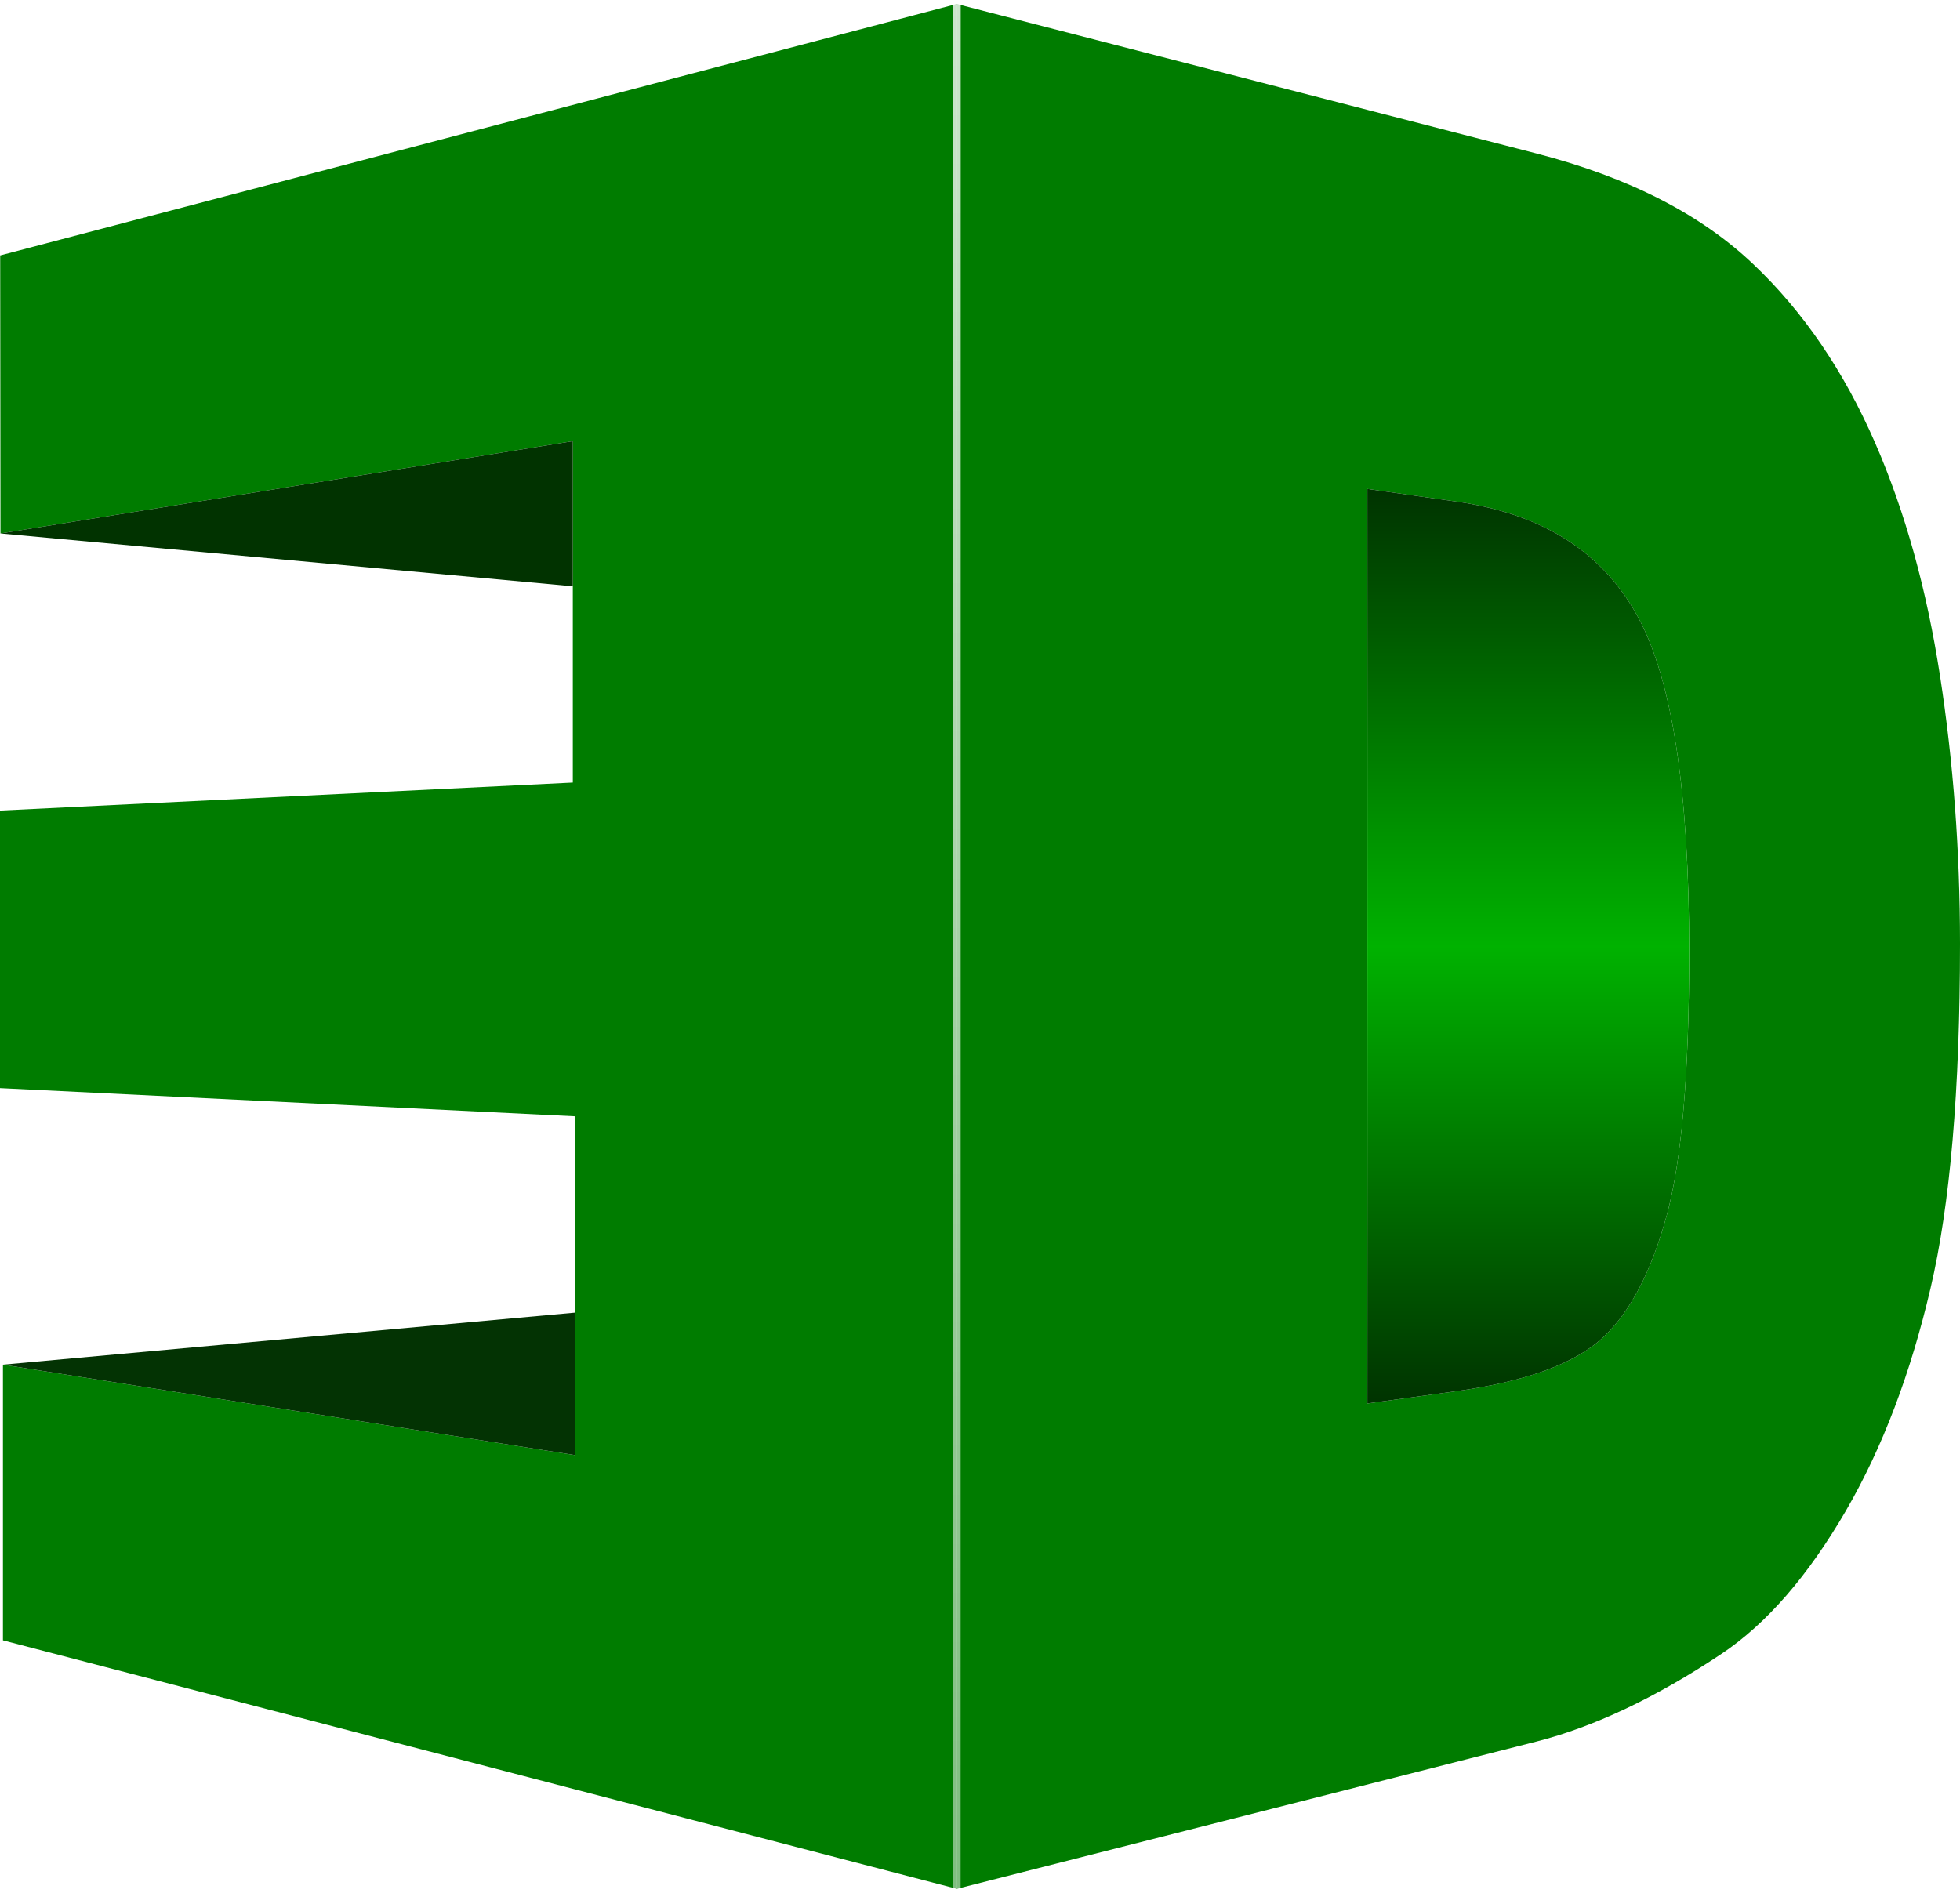
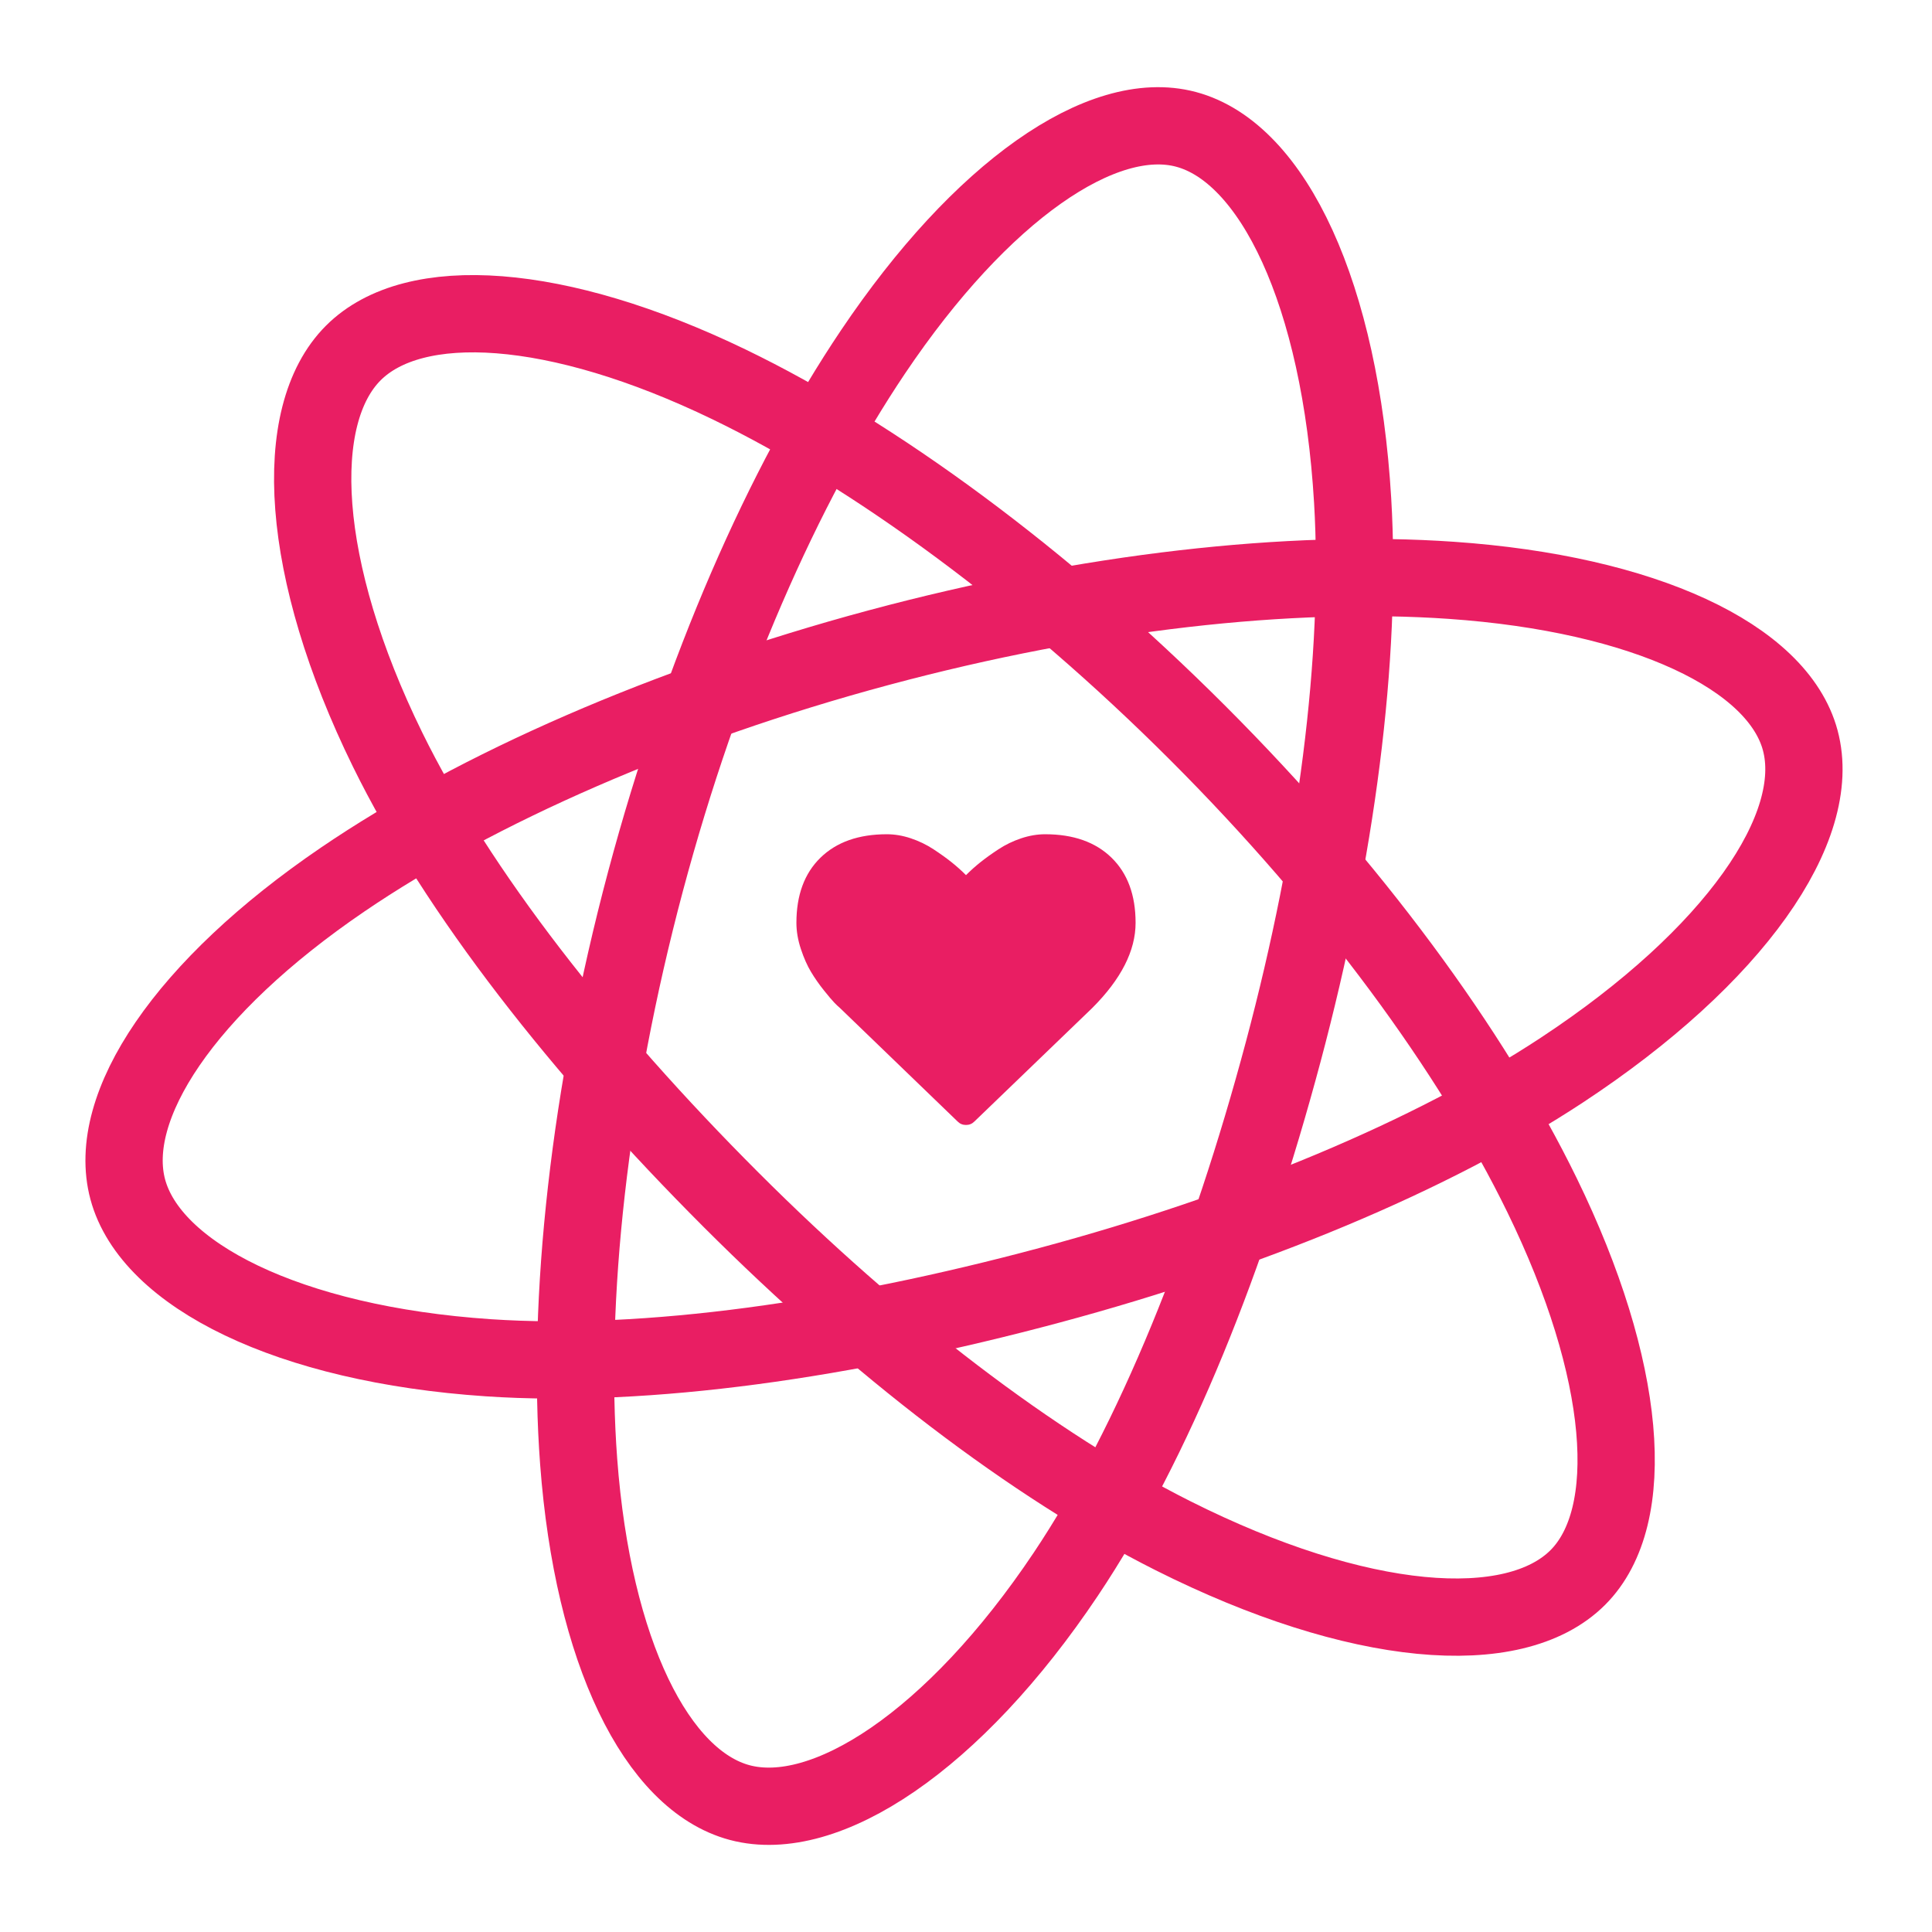
- <svg xmlns="http://www.w3.org/2000/svg" xmlns:xlink="http://www.w3.org/1999/xlink" id="svg2" fill-rule="evenodd" xml:space="preserve" viewBox="0 0 20657 19952.407" version="1.1">
-   <defs id="defs4">
-     <linearGradient id="linearGradient3781">
-       <stop id="stop3783" stop-color="#0f0" offset="0" />
-       <stop id="stop3785" stop-color="#008000" offset="1" />
-     </linearGradient>
-     <style id="style6" type="text/css">
-     .fil0 {fill:#007C00}
-     .fil2 {fill:#013300}
-     .fil3 {fill:#033303}
-     .fil1 {fill:#007C00;fill-rule:nonzero}
-     .fil4 {fill:url(#id0);fill-rule:nonzero}
-   </style>
-     <linearGradient id="id0" y2="5674.1" gradientUnits="userSpaceOnUse" x2="20874" y1="15314" x1="20874">
-       <stop id="stop9" stop-color="#030" offset="0" />
-       <stop id="stop3779" stop-color="#00b200" offset=".5" />
-       <stop id="stop11" stop-color="#030" offset="1" />
-     </linearGradient>
-     <radialGradient id="radialGradient3809" xlink:href="#linearGradient3781" gradientUnits="userSpaceOnUse" cy="5466.7" cx="14842" gradientTransform="matrix(-2.0062 0 0 -3.9335 44619 22089)" r="5041.5" />
-     <radialGradient id="radialGradient3811" xlink:href="#linearGradient3781" gradientUnits="userSpaceOnUse" cy="5215.9" cx="14842" gradientTransform="matrix(3.3165e-7 3.735 -1.9776 1.756e-7 25157 -54861)" r="5287.5" />
-     <linearGradient id="linearGradient3813" y2="4853.8" xlink:href="#id0" gradientUnits="userSpaceOnUse" x2="20874" y1="16070" x1="20874" />
-     <linearGradient id="linearGradient3815" y2="19.913" gradientUnits="userSpaceOnUse" x2="526.18" y1="723.89" x1="526.15">
-       <stop id="stop3795" stop-color="#fff" stop-opacity=".5" offset="0" />
-       <stop id="stop3797" stop-color="#fff" stop-opacity=".8" offset="1" />
-     </linearGradient>
-   </defs>
-   <g id="g3801" transform="translate(-4767 -519.67)">
-     <polygon id="polygon15" class="fil0" points="10831 15859 10831 12287 4767 11990 4767 9064 10804 8769 10804 5170 4772 6143 4769 3212 14850 562 14850 20430 4798 17811 4798 14905" fill="url(#radialGradient3809)" />
-     <path id="path17" d="m14850 562c1171 302 2275 586 3316 855 980 253 1910 492 2792 720 981 253 1736 644 2285 1165 531 503 957 1131 1285 1883 322 739 546 1556 686 2463 139 899 210 1836 210 2820 0 1545-104 2753-311 3633-209 892-502 1671-890 2341-399 687-836 1195-1321 1517-686 457-1338 765-1943 919-883 224-1815 461-2797 711-1042 265-2146 545-3313 842v-19868zm4328 5112v9640c312-43 620-86 921-127 748-103 1261-291 1558-565 292-270 514-699 675-1287 160-585 238-1509 238-2786-1-1684-177-2852-536-3518-368-683-997-1093-1918-1224-307-43-619-88-937-133z" fill-rule="nonzero" fill="url(#radialGradient3811)" class="fil1" />
-     <polygon id="polygon19" class="fil2" points="10804 5170 4772 6143 10804 6700" fill="#030" />
-     <polygon id="polygon21" class="fil3" points="10831 15859 4798 14905 10831 14356" fill="#030" />
-     <path id="path23" d="m19178 5674v9640c312-43 620-86 921-127 748-103 1261-291 1558-565 292-270 514-699 675-1287 160-585 238-1509 238-2786-1-1684-177-2852-536-3518-368-683-997-1093-1918-1224-307-43-619-88-937-133z" fill-rule="nonzero" fill="url(#linearGradient3813)" class="fil4" />
-     <path id="path3791" d="m526.18 19.913-0.035 703.98" transform="matrix(28.222 0 0 28.222 0 -.0001392)" stroke="url(#linearGradient3815)" stroke-width="3" fill="none" />
+ <svg xmlns="http://www.w3.org/2000/svg" version="1.1" x="0px" y="0px" width="600px" height="600px" viewBox="0 0 600 600" enable-background="new 0 0 600 600" xml:space="preserve">
+   <g id="Layer_2">
+     <path fill="none" stroke="#E91E63" stroke-width="24" stroke-miterlimit="10" d="M371.987,227.641   c47.628,47.628,85.039,98.708,106.914,143.552c26.358,54.033,30.096,99.722,11.103,118.714   c-19.793,19.793-68.267,15.884-125.731-12.979c-43.445-21.821-92.031-59.119-137.242-104.331   c-46.354-46.354-84.95-95.545-106.667-139.816c-27.48-56.023-30.057-103.743-10.643-123.157   c18.838-18.839,63.248-16.056,116.694,9.757C271.574,141.193,323.895,179.548,371.987,227.641z" />
+     <path fill="none" stroke="#E91E63" stroke-width="24" stroke-miterlimit="10" d="M272.931,201.125   c65.052-17.465,127.989-24.354,177.767-20.902c59.974,4.16,101.42,23.747,108.385,49.688   c7.259,27.033-20.345,67.073-74.054,102.434c-40.608,26.733-97.189,50.188-158.941,66.769   c-63.312,16.998-125.207,25.858-174.408,22.553c-62.26-4.181-104.884-25.789-112.004-52.306   c-6.907-25.731,17.688-62.811,66.75-96.214C147.879,244.923,207.243,218.761,272.931,201.125z" />
+     <path fill="none" stroke="#E91E63" stroke-width="24" stroke-miterlimit="10" d="M200.469,273.707   c17.357-65.081,42.82-123.05,70.671-164.45c33.556-49.882,71.225-76.008,97.178-69.086c27.045,7.212,47.949,51.123,51.76,115.315   c2.883,48.533-5.055,109.266-21.531,171.046c-16.892,63.341-40.126,121.389-67.562,162.365   c-34.716,51.852-74.723,77.988-101.252,70.913c-25.743-6.865-45.584-46.692-50.021-105.881   C175.963,403.92,182.944,339.424,200.469,273.707z" />
+   </g>
+   <g id="Layer_3">
+     <path fill="#E91E63" d="M300,349.369c-1.019,0-1.881-0.353-2.586-1.058l-36.679-35.386c-0.392-0.313-0.931-0.822-1.617-1.528   c-0.686-0.705-1.773-1.988-3.262-3.851c-1.489-1.86-2.822-3.771-3.997-5.73s-2.224-4.33-3.145-7.112   c-0.92-2.782-1.381-5.486-1.381-8.111c0-8.621,2.488-15.361,7.465-20.221c4.977-4.859,11.854-7.289,20.631-7.289   c2.43,0,4.909,0.421,7.436,1.264c2.527,0.843,4.879,1.979,7.054,3.41c2.174,1.43,4.046,2.772,5.613,4.026s3.057,2.586,4.467,3.997   c1.411-1.411,2.899-2.743,4.467-3.997c1.568-1.254,3.438-2.596,5.614-4.026c2.175-1.431,4.525-2.567,7.054-3.41   c2.527-0.842,5.006-1.264,7.435-1.264c8.778,0,15.655,2.43,20.632,7.289c4.978,4.859,7.466,11.6,7.466,20.221   c0,8.66-4.487,17.477-13.461,26.451l-36.619,35.268C301.881,349.017,301.019,349.369,300,349.369z" />
  </g>
</svg>
